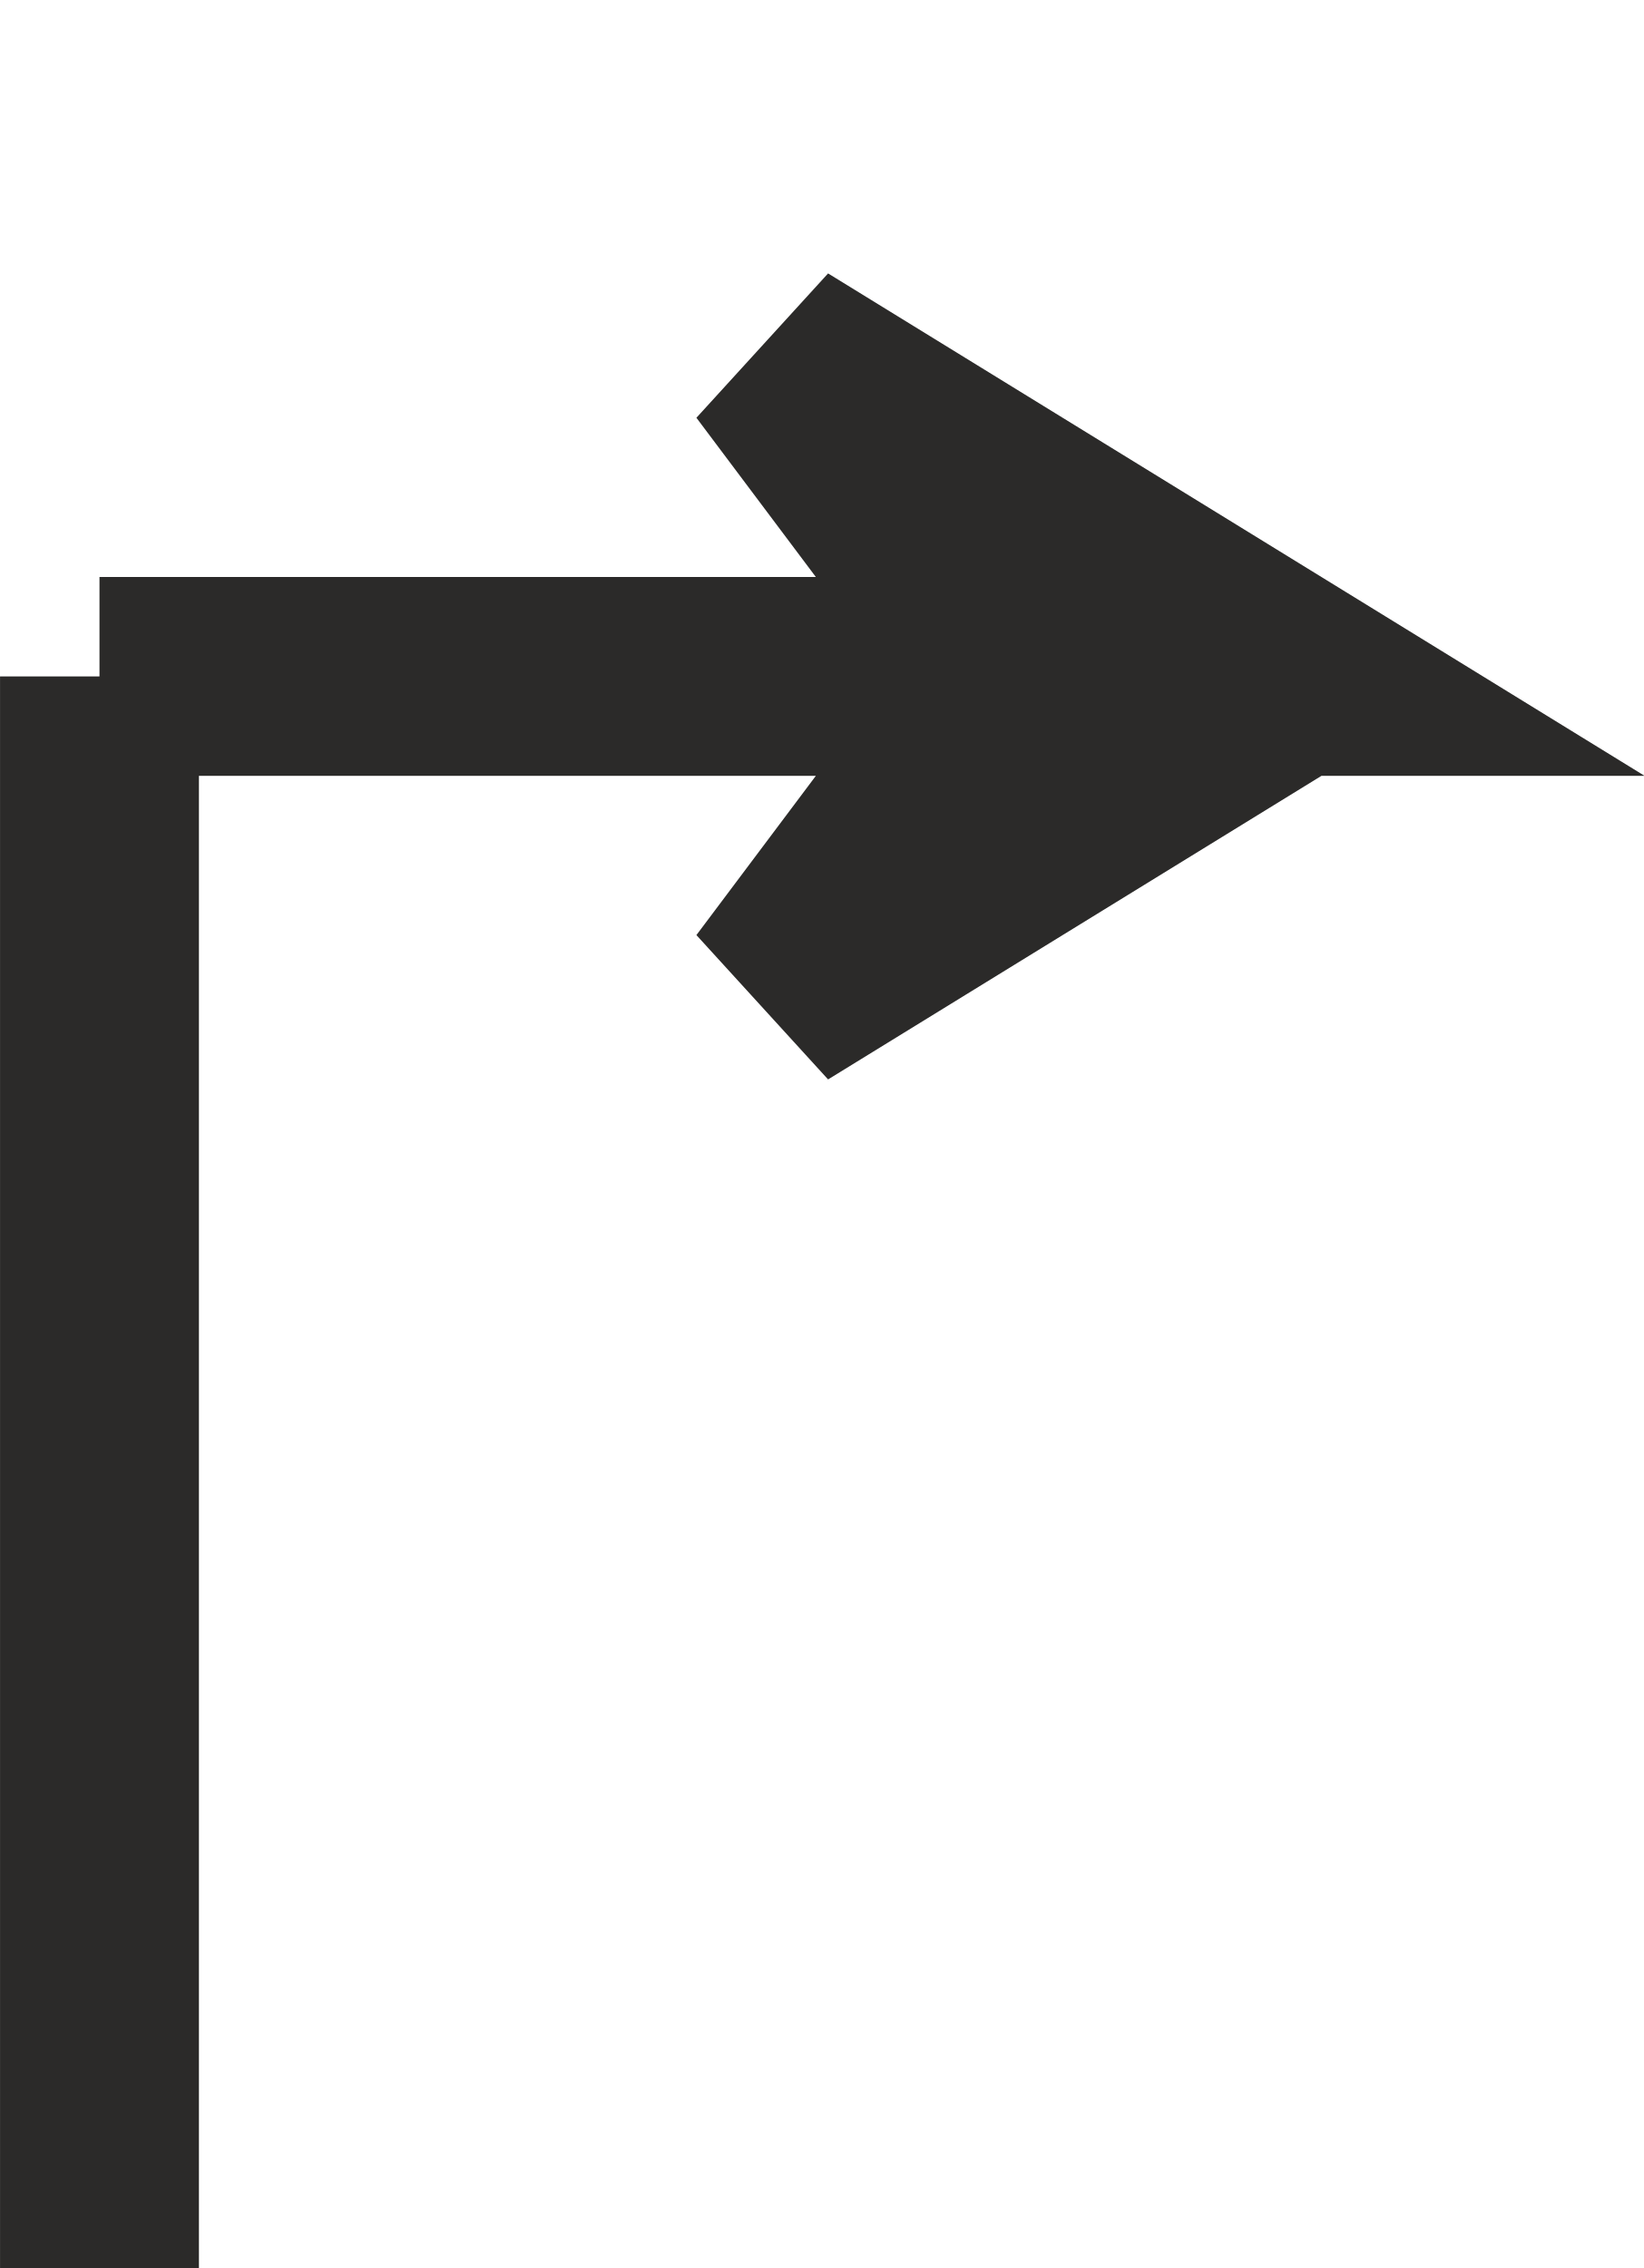
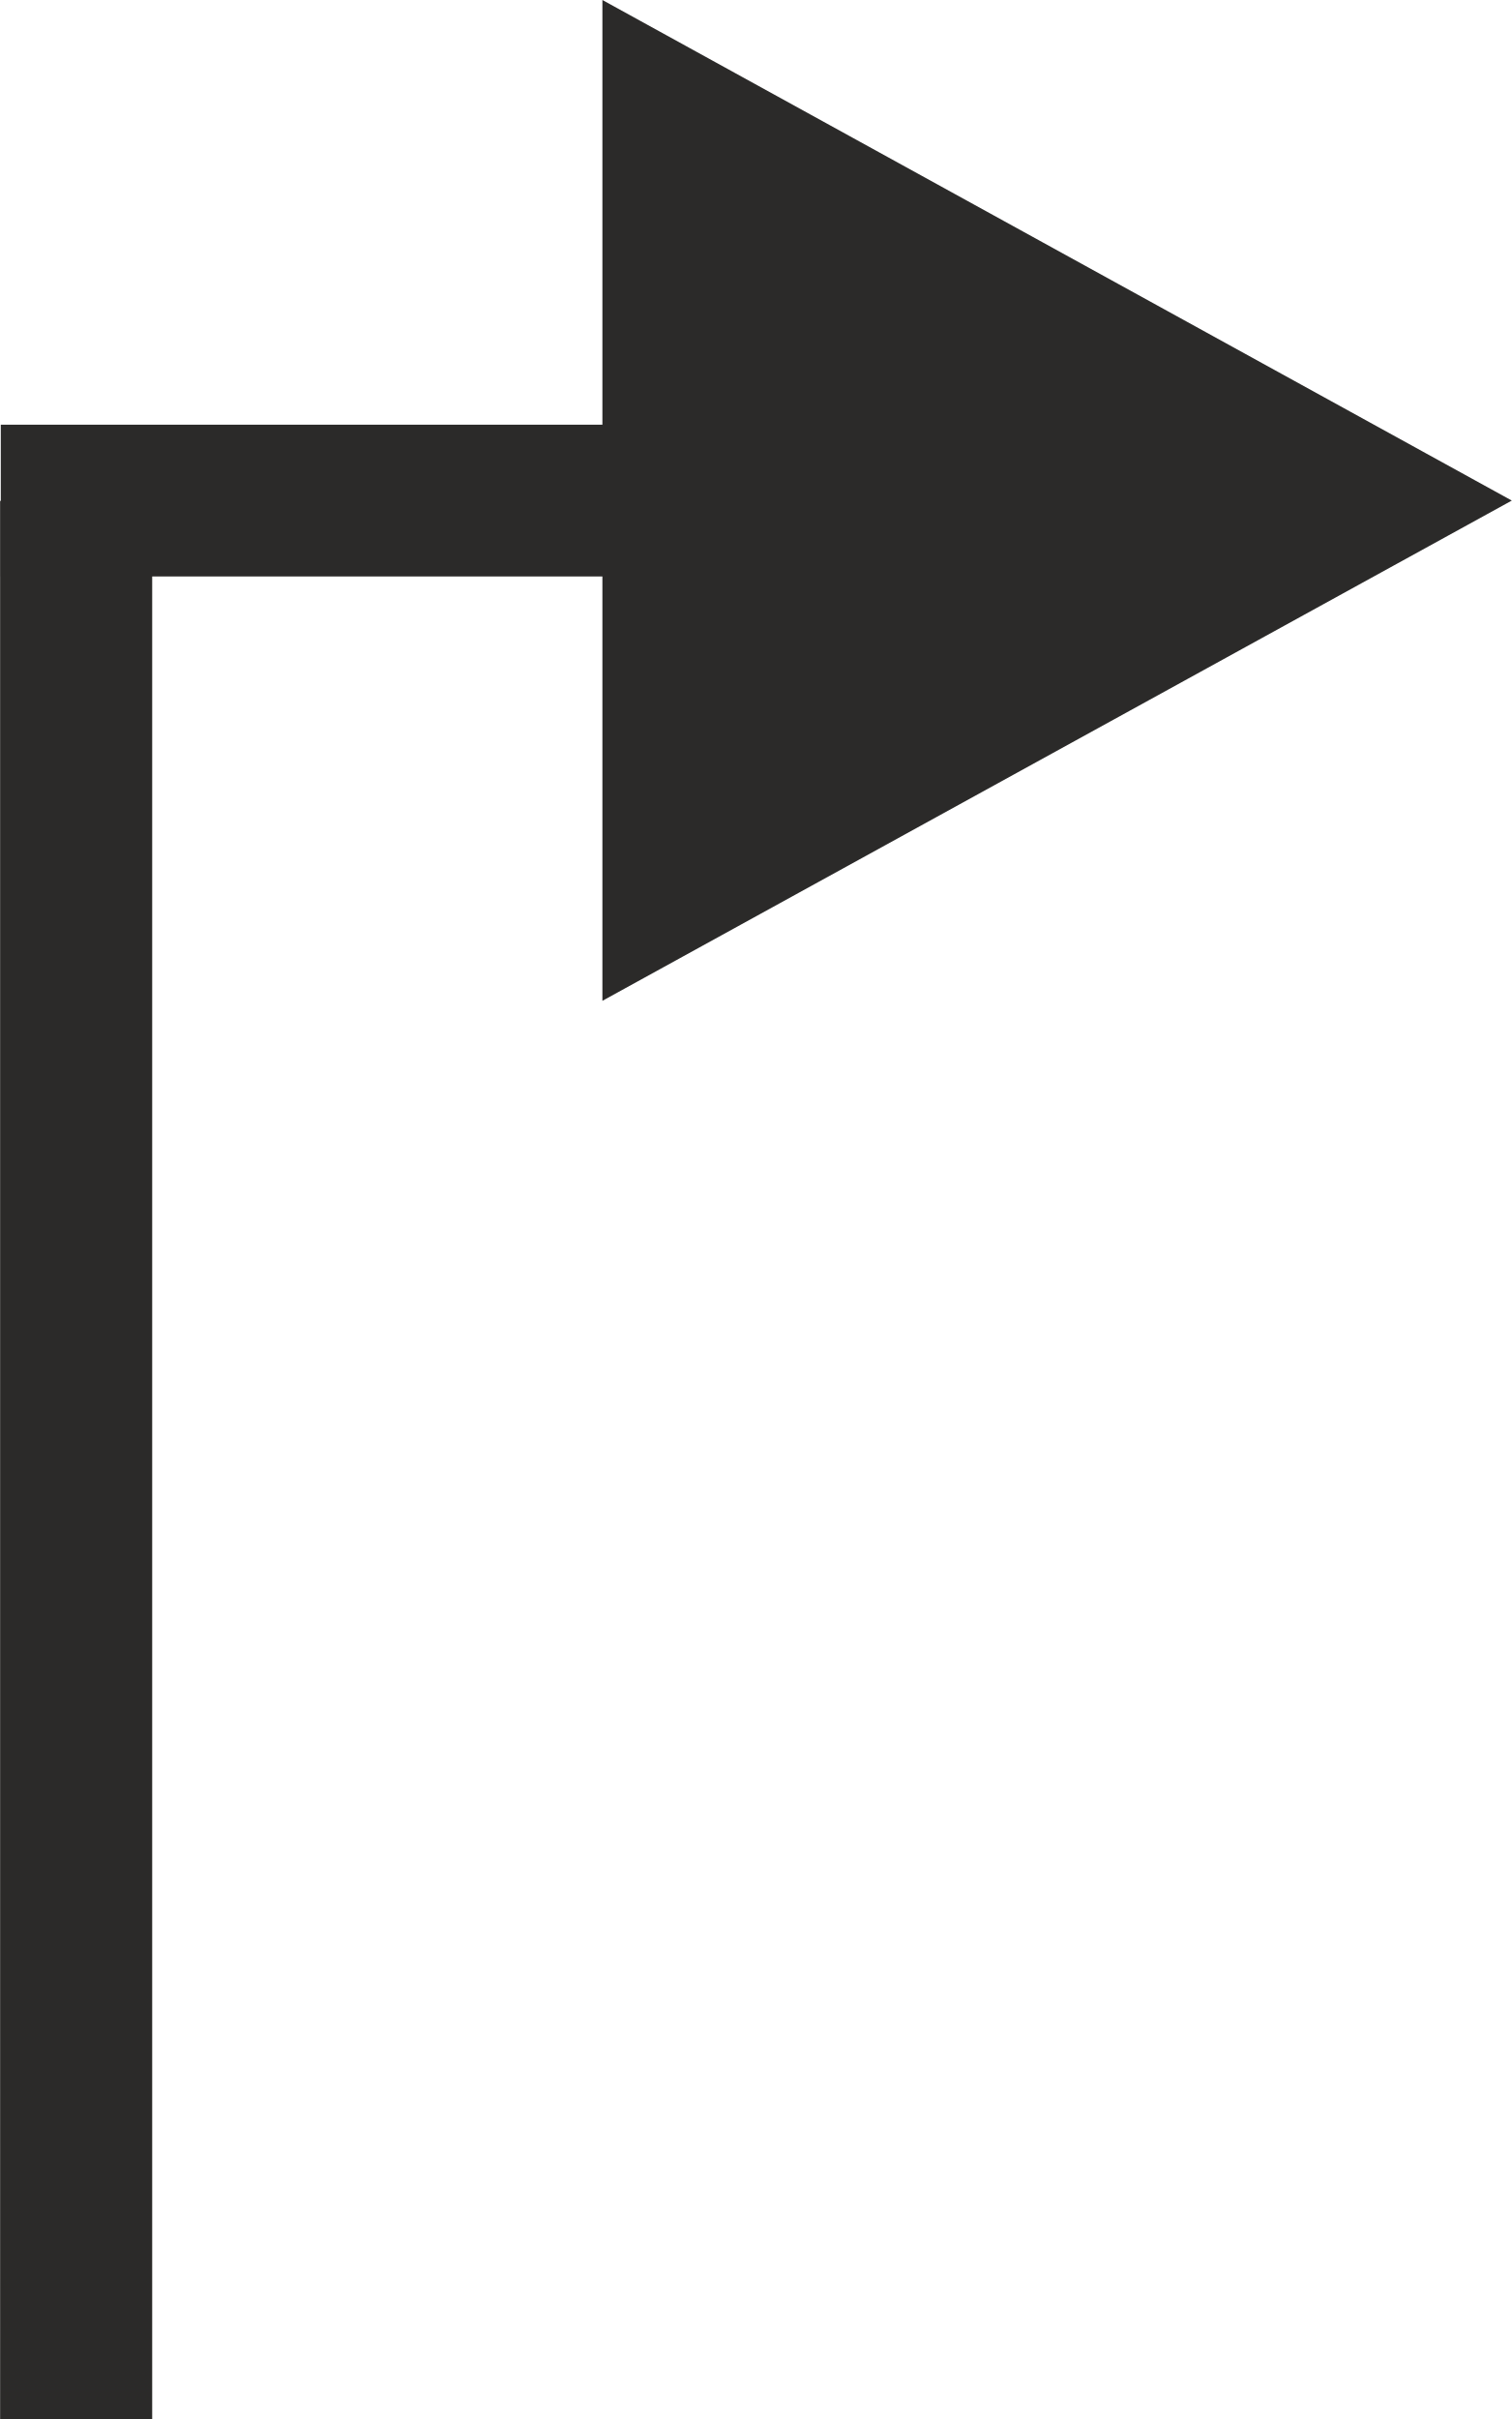
- <svg xmlns="http://www.w3.org/2000/svg" xml:space="preserve" width="100%" height="100%" style="shape-rendering:geometricPrecision; text-rendering:geometricPrecision; image-rendering:optimizeQuality; fill-rule:evenodd; clip-rule:evenodd" viewBox="0 0 413 570">
+ <svg xmlns="http://www.w3.org/2000/svg" xml:space="preserve" width="6.99mm" height="11.181mm" version="1.1" style="shape-rendering:geometricPrecision; text-rendering:geometricPrecision; image-rendering:optimizeQuality; fill-rule:evenodd; clip-rule:evenodd" viewBox="0 0 45.43 72.68">
  <defs>
    <style type="text/css">
   
-     .str0 {stroke:#2B2A29;stroke-width:49.98}
-     .fil0 {fill:none}
+     .fil0 {fill:#2B2A29}
   
  </style>
  </defs>
  <g id="Слой_x0020_1">
-     <g id="_238155000">
-       <polyline class="fil0 str0" points="25,170 325,170 195,90 255,170 195,250 325,170 " />
-       <line class="fil0 str0" x1="25" y1="570" x2="25" y2="170" />
-     </g>
+     <polygon class="fil0" points="-0,15.05 -0,72.68 4.57,72.68 4.57,15.05 " />
+     <polygon class="fil0" points="19.98,12.76 0.02,12.76 0.02,17.32 19.98,17.32 " />
+     <polygon class="fil0" points="18.1,0 45.43,15.04 18.1,30.07 18.1,0 45.43,15.04 " />
  </g>
</svg>
